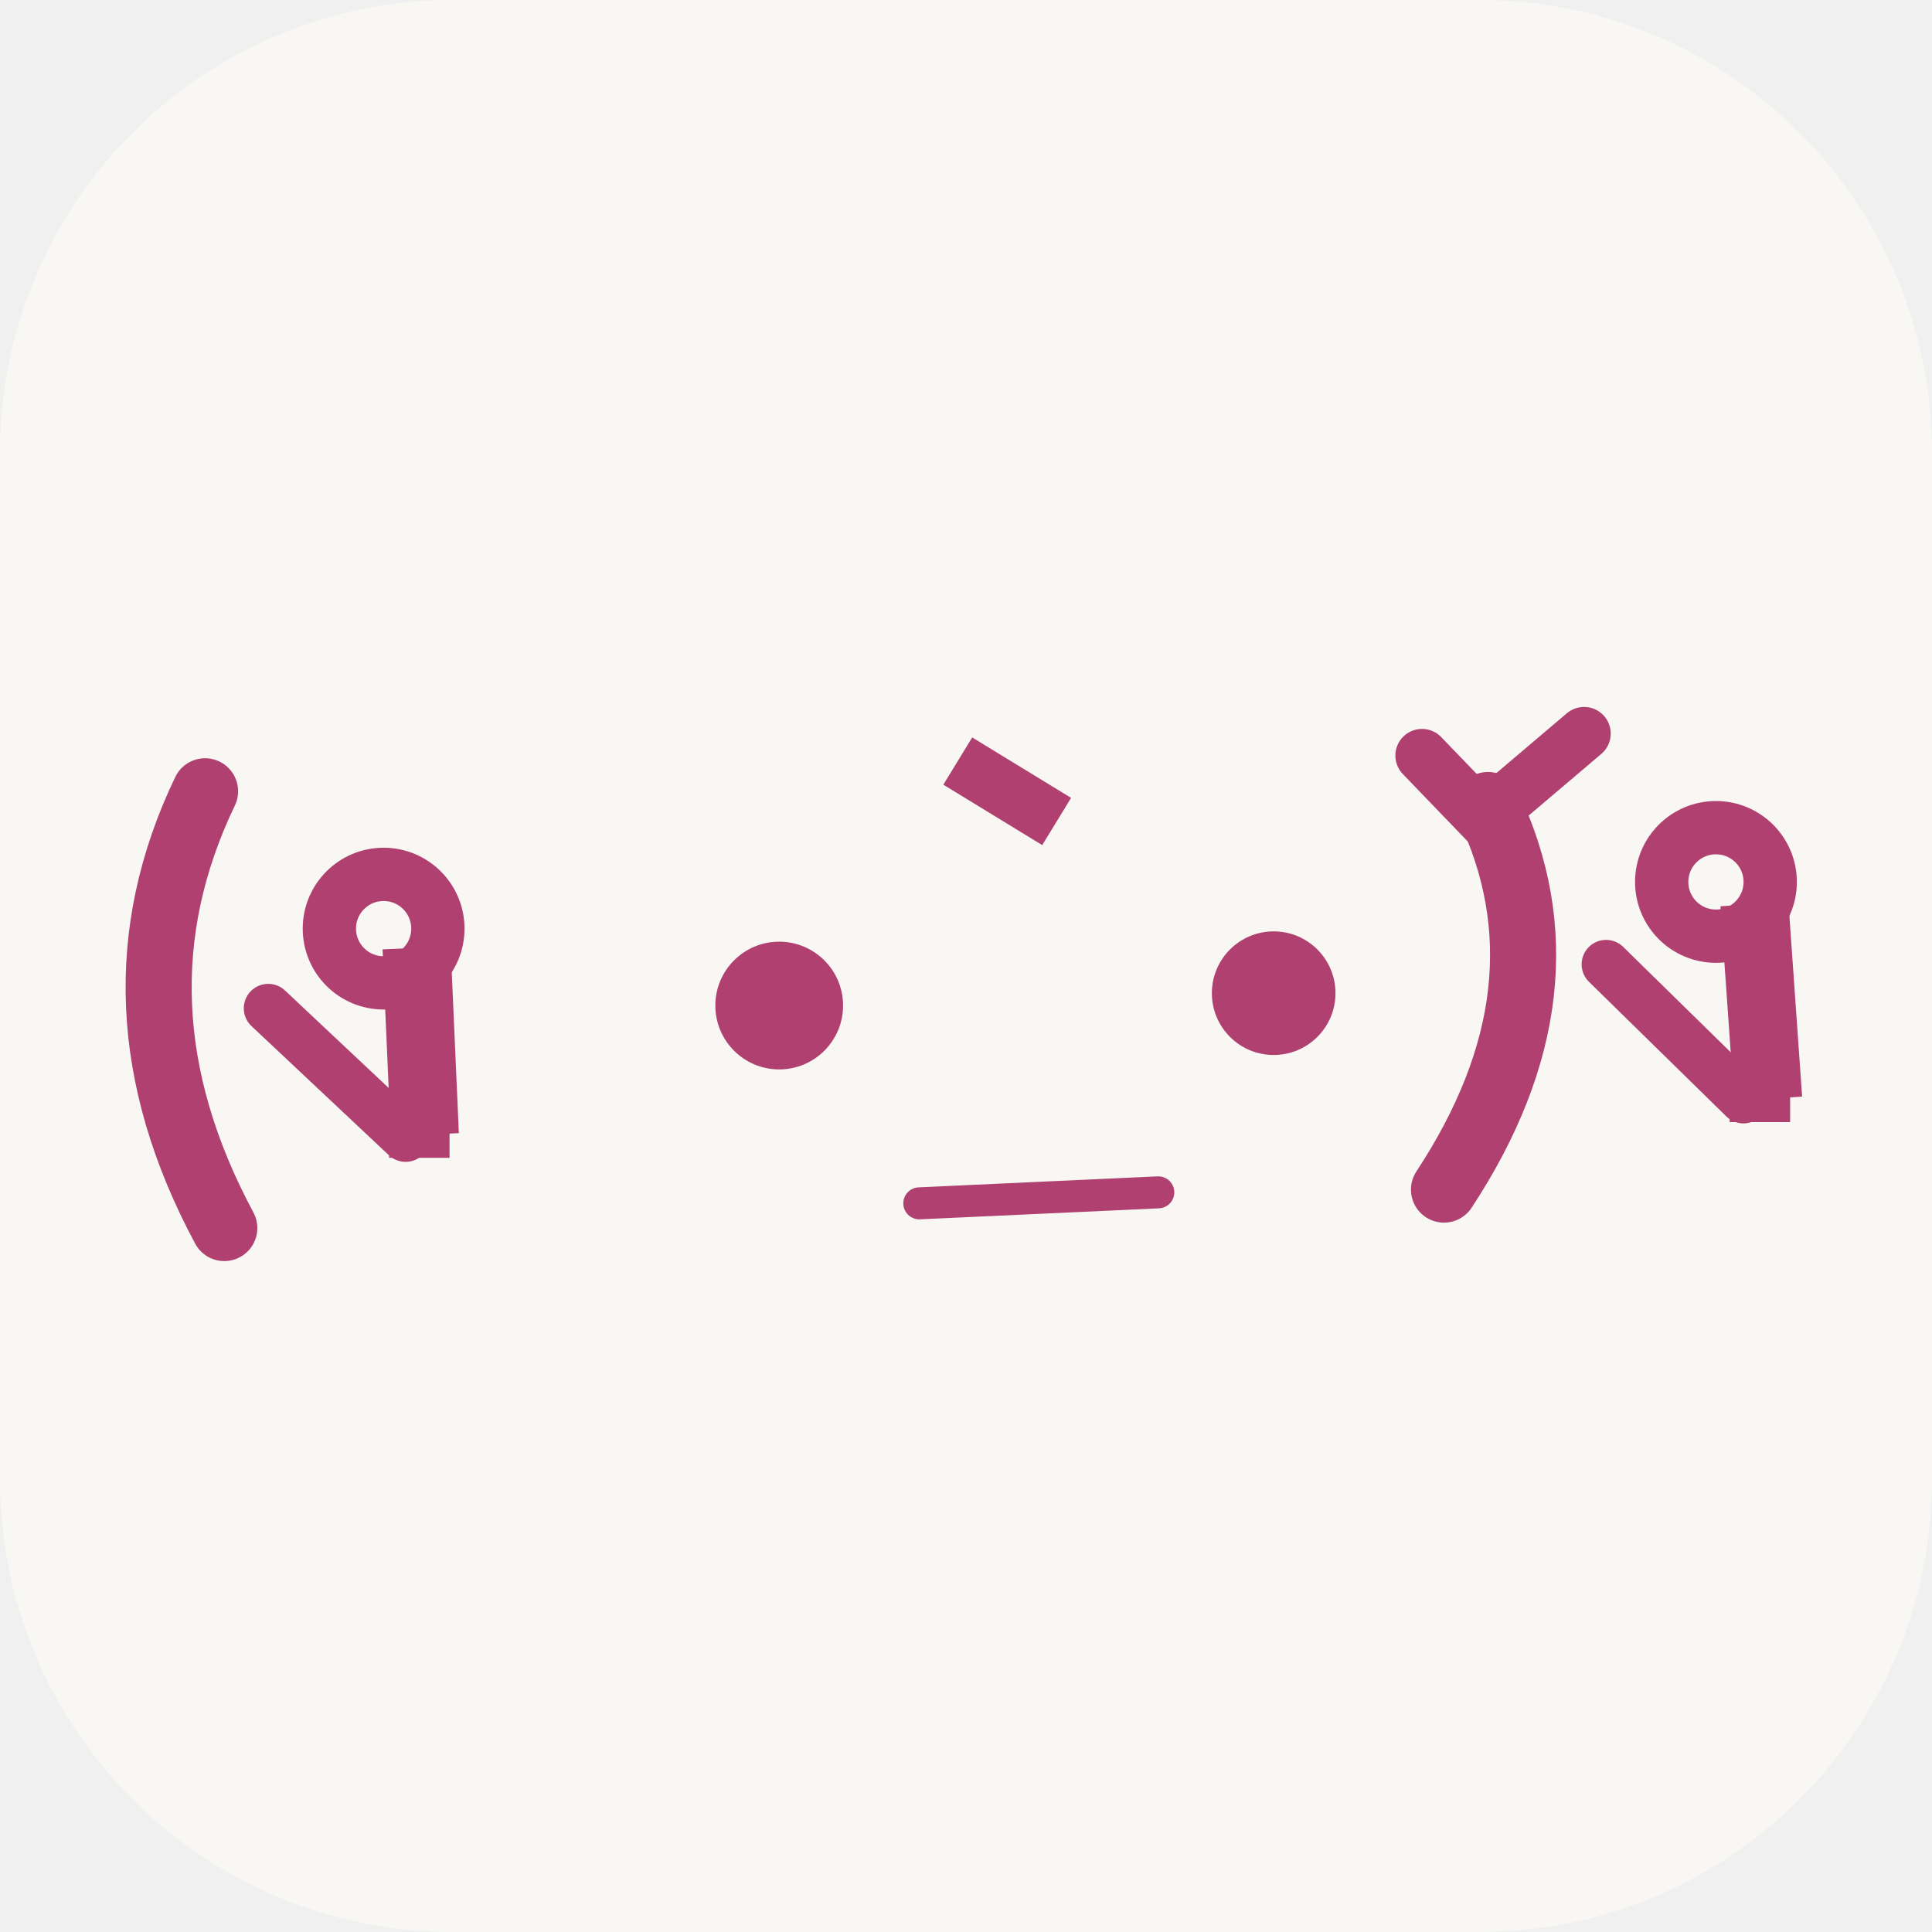
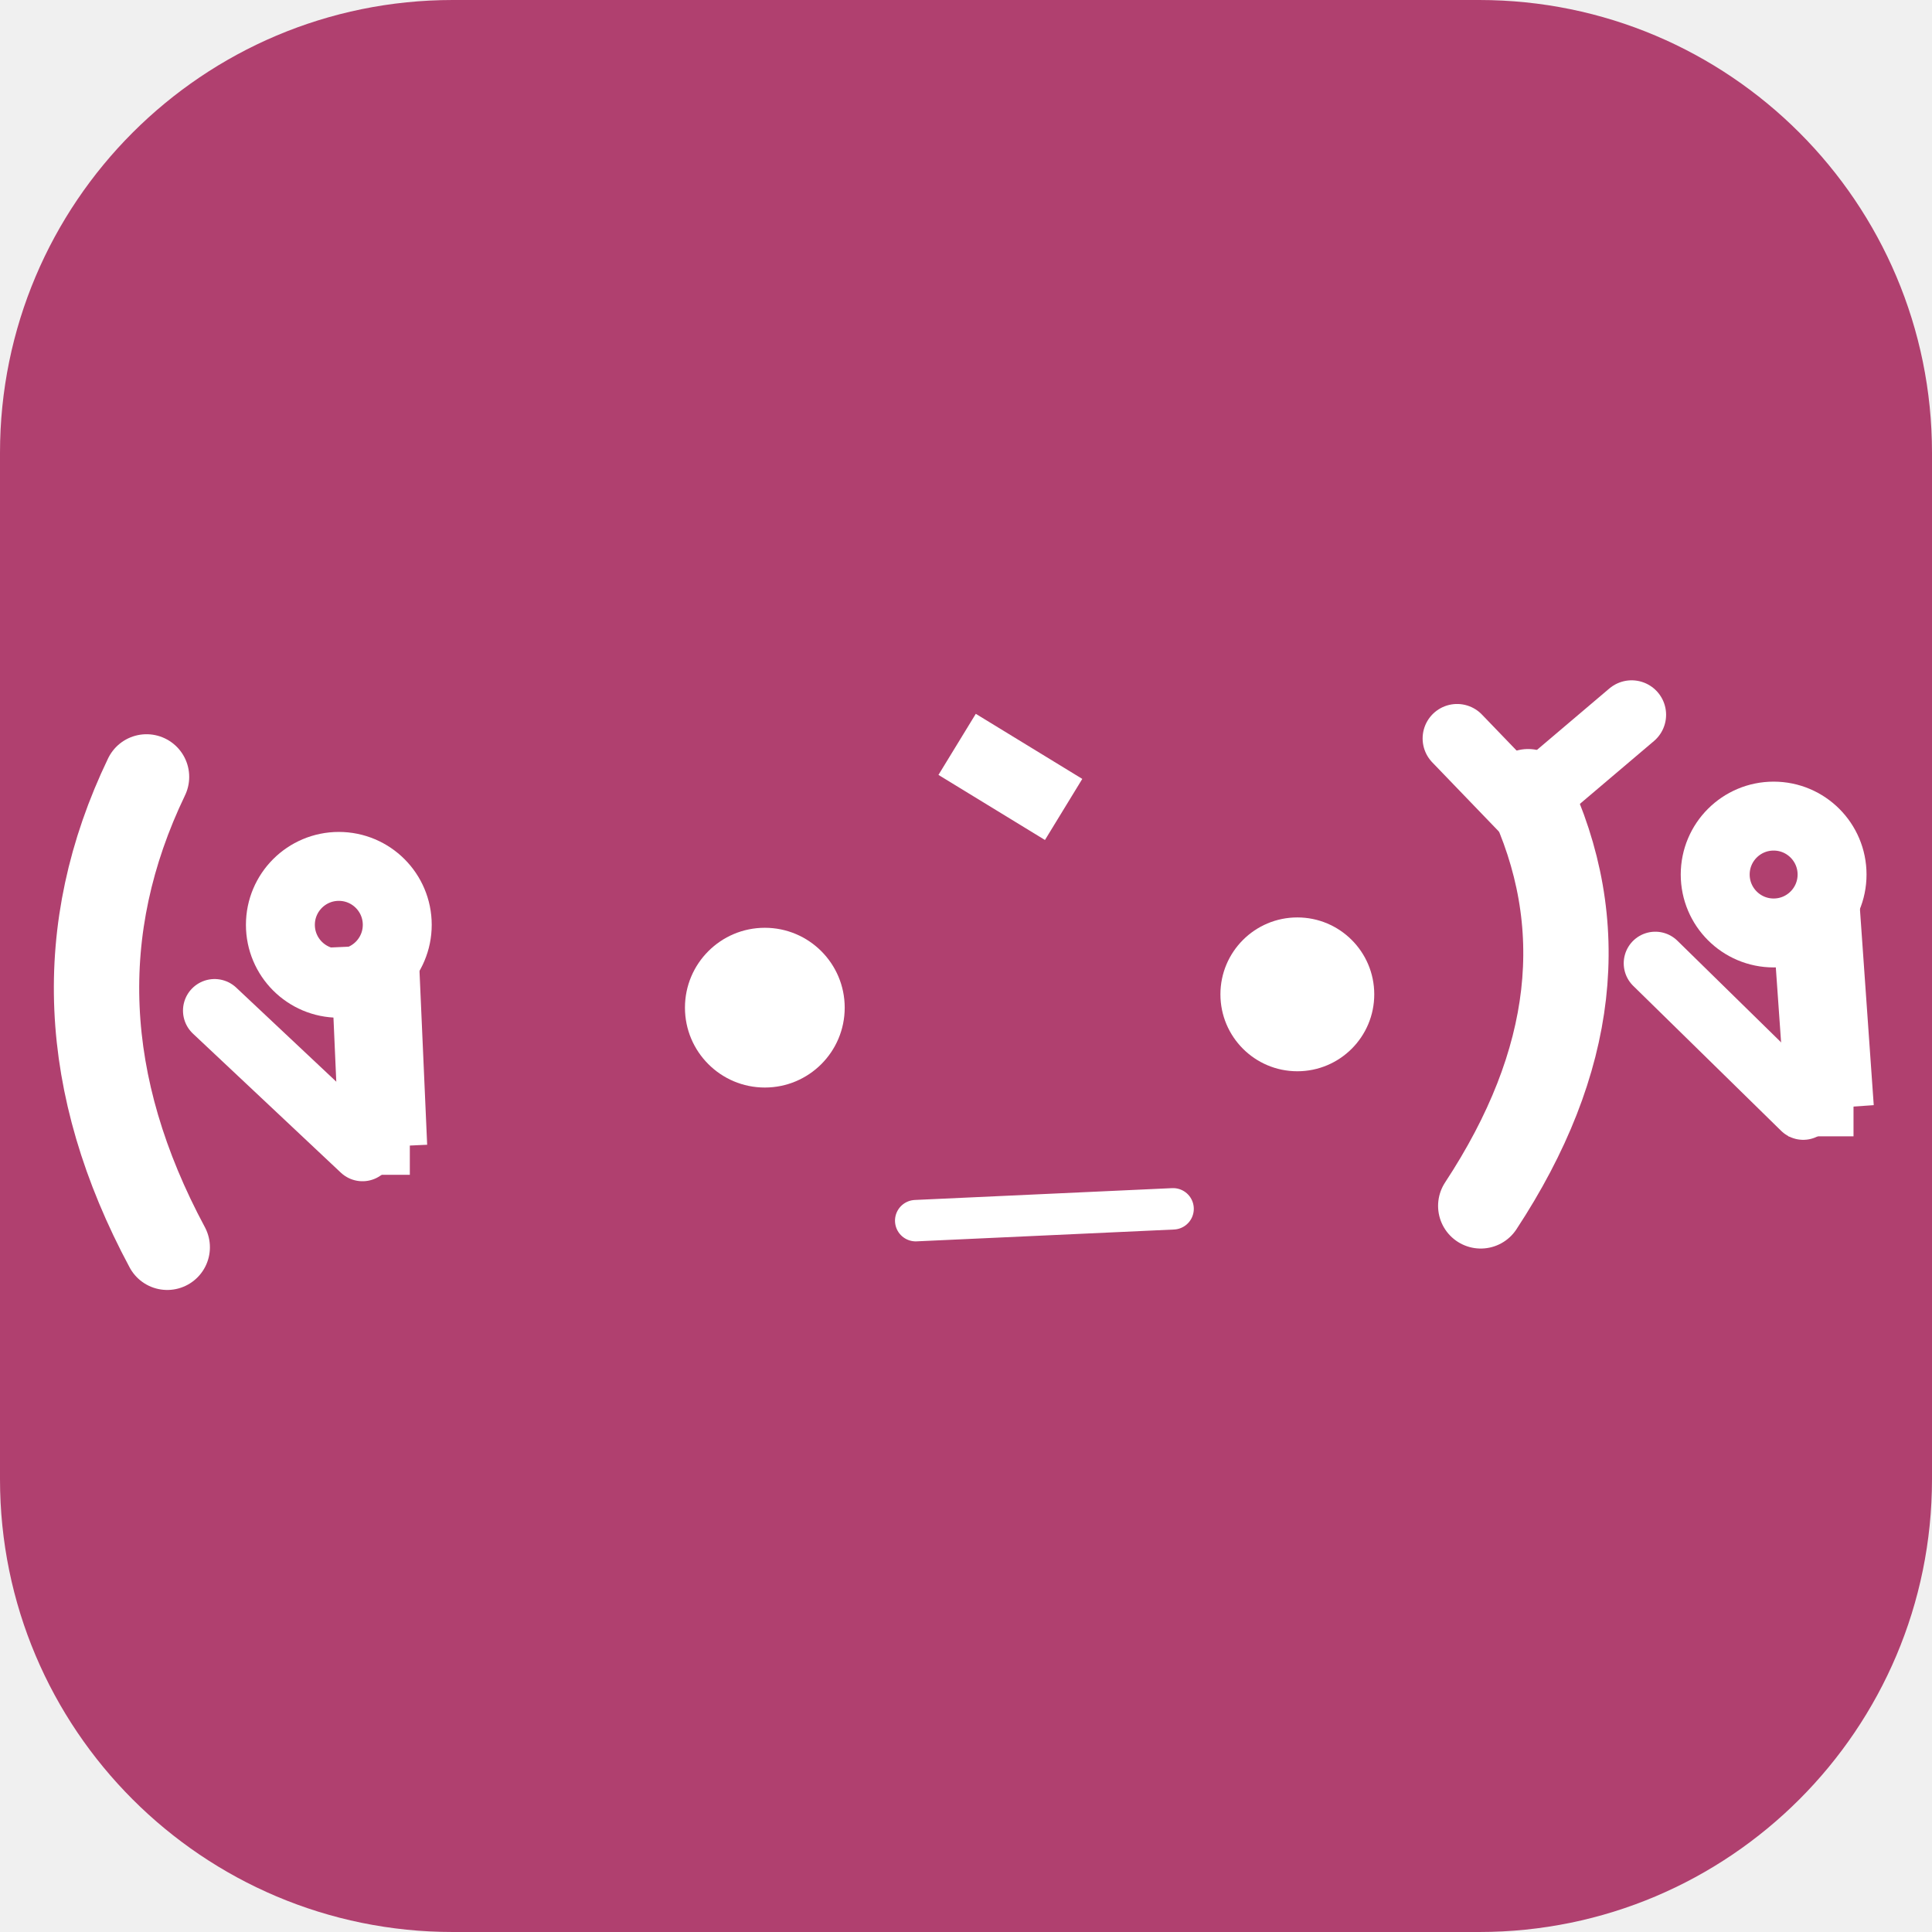
<svg xmlns="http://www.w3.org/2000/svg" viewBox="0 0 64 64">
-   <rect width="64" height="64" rx="15" fill="#F8F7F4" />
-   <g transform="translate(32 32.4) scale(0.455) translate(-109 -34.2)">
-     <g fill="none" stroke="#B0406F" stroke-linecap="round" stroke-linejoin="round">
-       <path d="M53.6 20.6 Q46.2 36 55 52.4" stroke-width="4.81" />
-       <circle cx="66.6" cy="30.6" r="3.95" stroke-width="3.88" />
-       <path d="M69 32 L69.6 45.6" stroke-width="4.96" stroke-linecap="butt" />
-       <path d="M67 46.2 H71.4" stroke-width="2.17" stroke-linecap="butt" />
-       <path d="M58.2 36.4 L68.2 45.8" stroke-width="3.56" />
-       <path d="M115.6 22.8 L108.4 18.4" stroke-width="4.03" stroke-linecap="butt" />
-       <path d="M105.6 50.6 L123 49.8" stroke-width="2.33" />
-       <path d="M147 21.6 Q153.4 35 143.8 49.6" stroke-width="4.81" />
-       <path d="M142.2 18 L147.4 23.4 M154 16.4 L147.4 22" stroke-width="3.88" />
-       <circle cx="163.6" cy="27.2" r="3.95" stroke-width="3.88" />
-       <path d="M166.4 28.8 L167.4 43" stroke-width="4.96" stroke-linecap="butt" />
-       <path d="M164.6 43.6 H169" stroke-width="2.17" stroke-linecap="butt" />
-       <path d="M155.6 33.2 L165.6 43" stroke-width="3.56" />
+   <rect width="64" height="64" rx="15" fill="#B0406F" />
+   <g transform="translate(32 32.4) scale(0.49) translate(-109 -34.2)">
+     <g fill="none" stroke="#FFFFFF" stroke-linecap="round" stroke-linejoin="round">
+       <path d="M53.6 20.6 Q46.2 36 55 52.4" stroke-width="5.77" />
+       <circle cx="66.6" cy="30.6" r="3.95" stroke-width="4.66" />
+       <path d="M69 32 L69.6 45.6" stroke-width="5.95" stroke-linecap="butt" />
+       <path d="M67 46.2 H71.4" stroke-width="2.60" stroke-linecap="butt" />
+       <path d="M58.2 36.4 L68.2 45.8" stroke-width="4.27" />
+       <path d="M115.6 22.8 L108.4 18.4" stroke-width="4.84" stroke-linecap="butt" />
+       <path d="M105.6 50.6 L123 49.8" stroke-width="2.80" />
+       <path d="M147 21.6 Q153.4 35 143.8 49.6" stroke-width="5.77" />
+       <path d="M142.2 18 L147.4 23.4 M154 16.4 L147.4 22" stroke-width="4.66" />
+       <circle cx="163.6" cy="27.2" r="3.95" stroke-width="4.66" />
+       <path d="M166.4 28.8 L167.4 43" stroke-width="5.95" stroke-linecap="butt" />
+       <path d="M164.6 43.6 H169" stroke-width="2.60" stroke-linecap="butt" />
+       <path d="M155.6 33.2 L165.6 43" stroke-width="4.27" />
    </g>
-     <g fill="#B0406F">
-       <circle cx="95.4" cy="36.2" r="4.65" />
-       <circle cx="131.4" cy="35.3" r="4.5" />
+     <g fill="#FFFFFF">
+       <circle cx="95.4" cy="36.2" r="5.4" />
+       <circle cx="131.4" cy="35.3" r="5.2" />
    </g>
  </g>
</svg>
